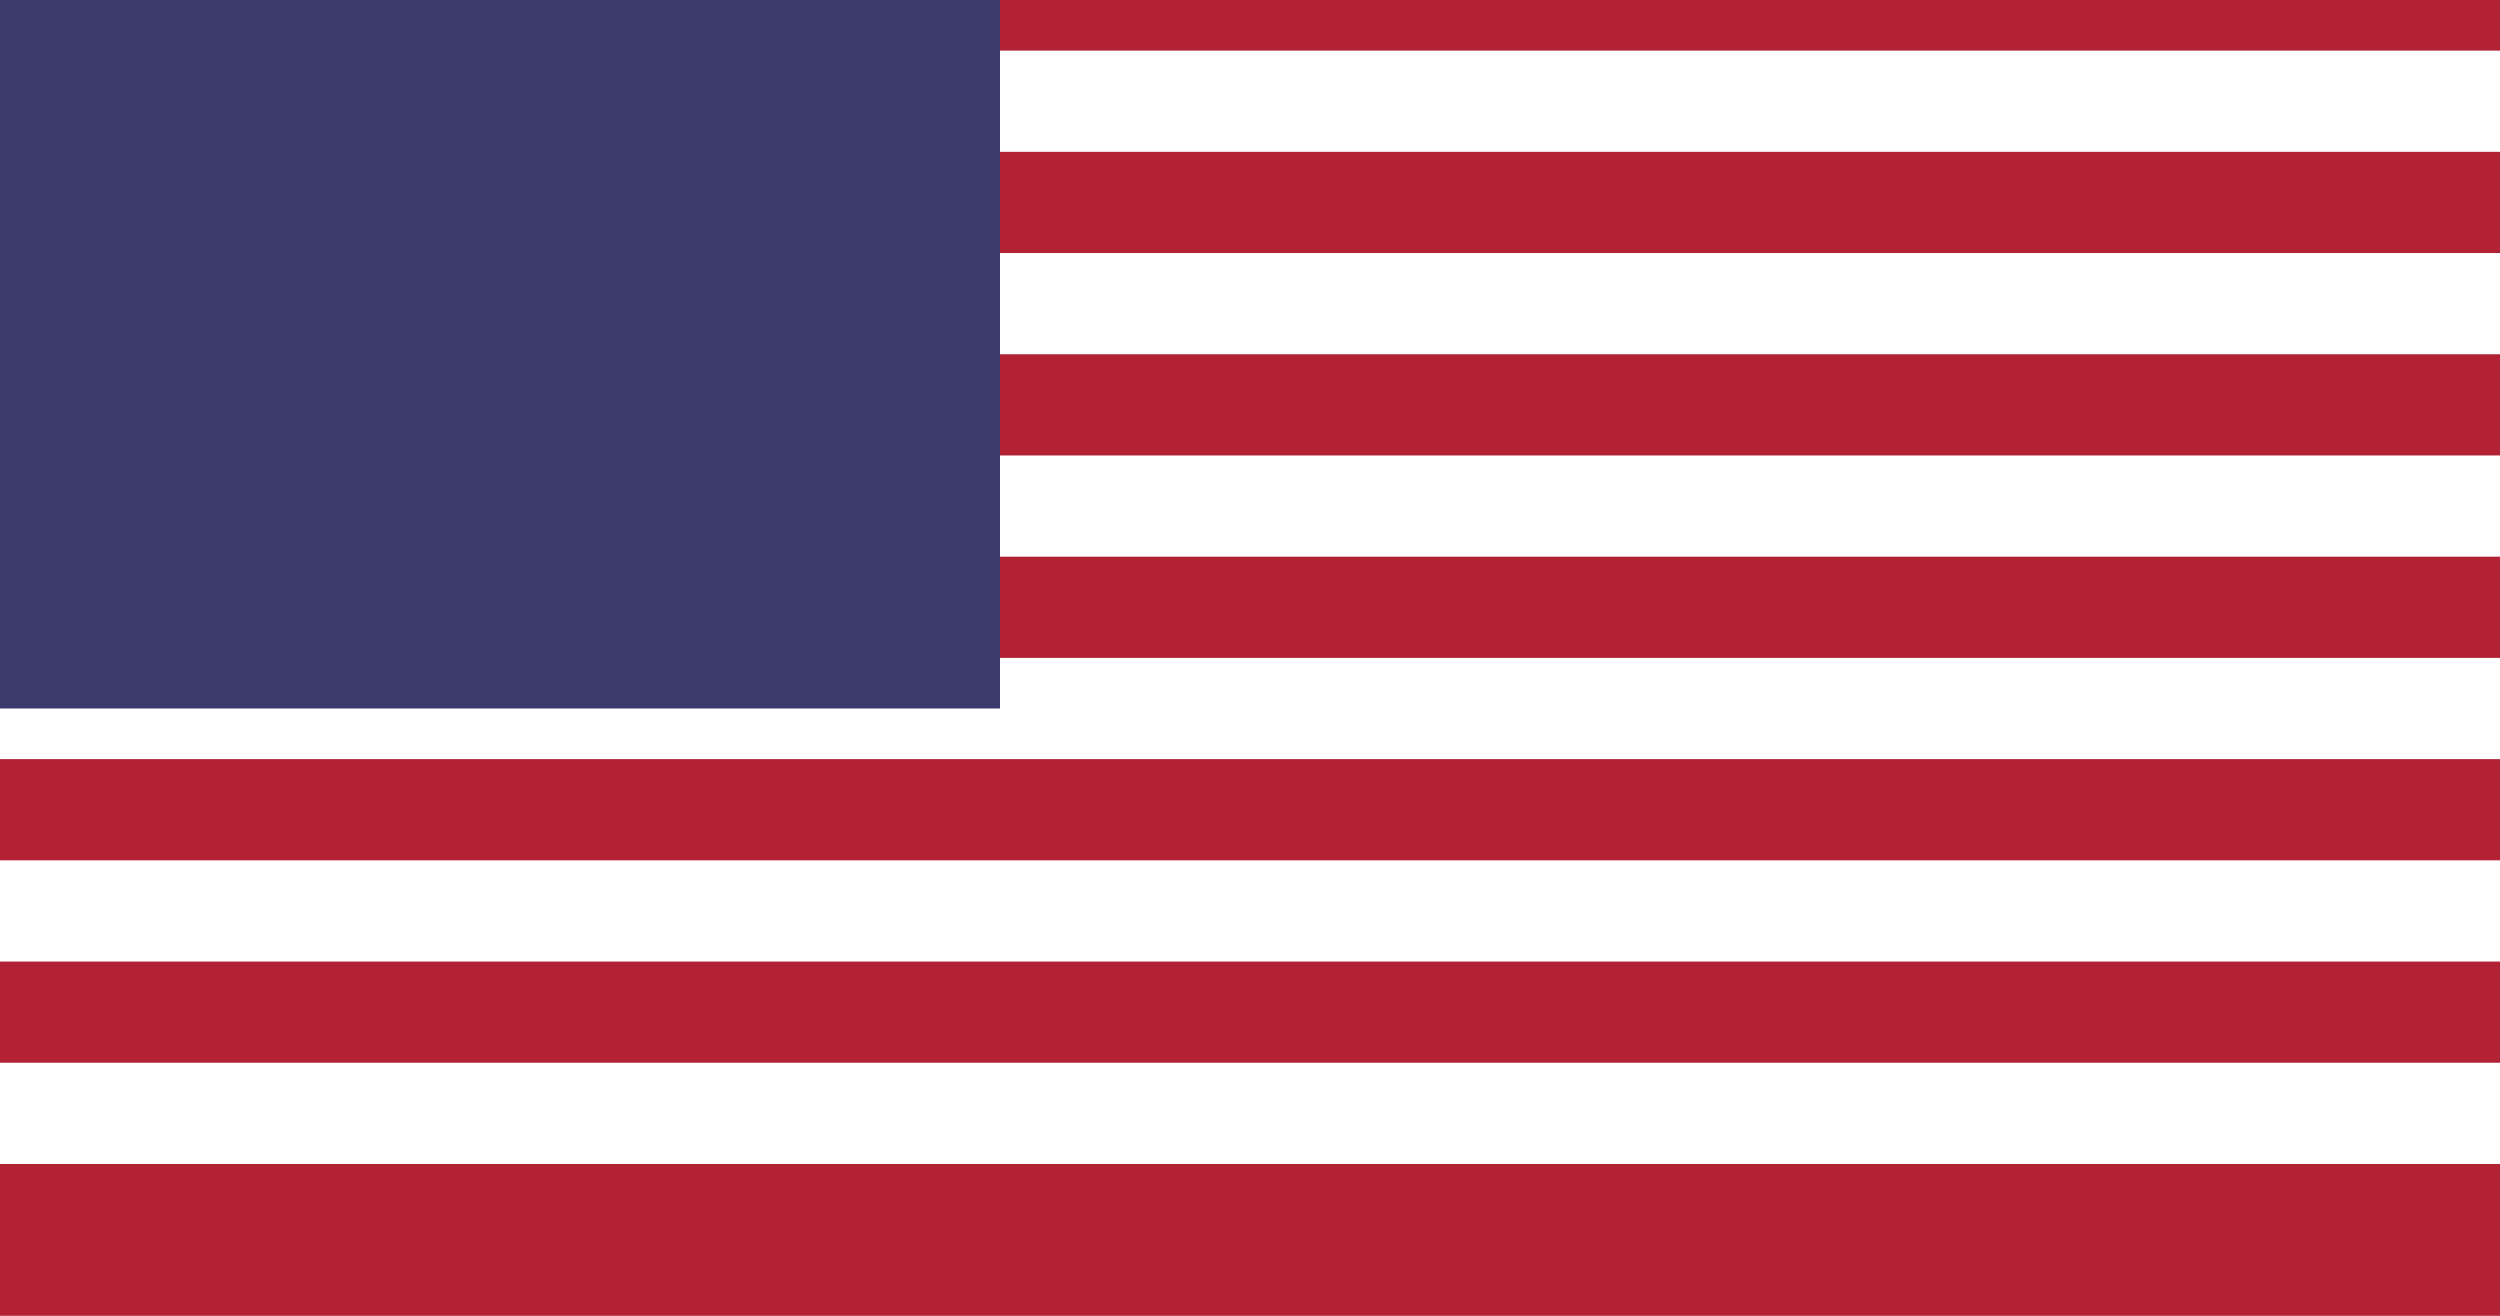
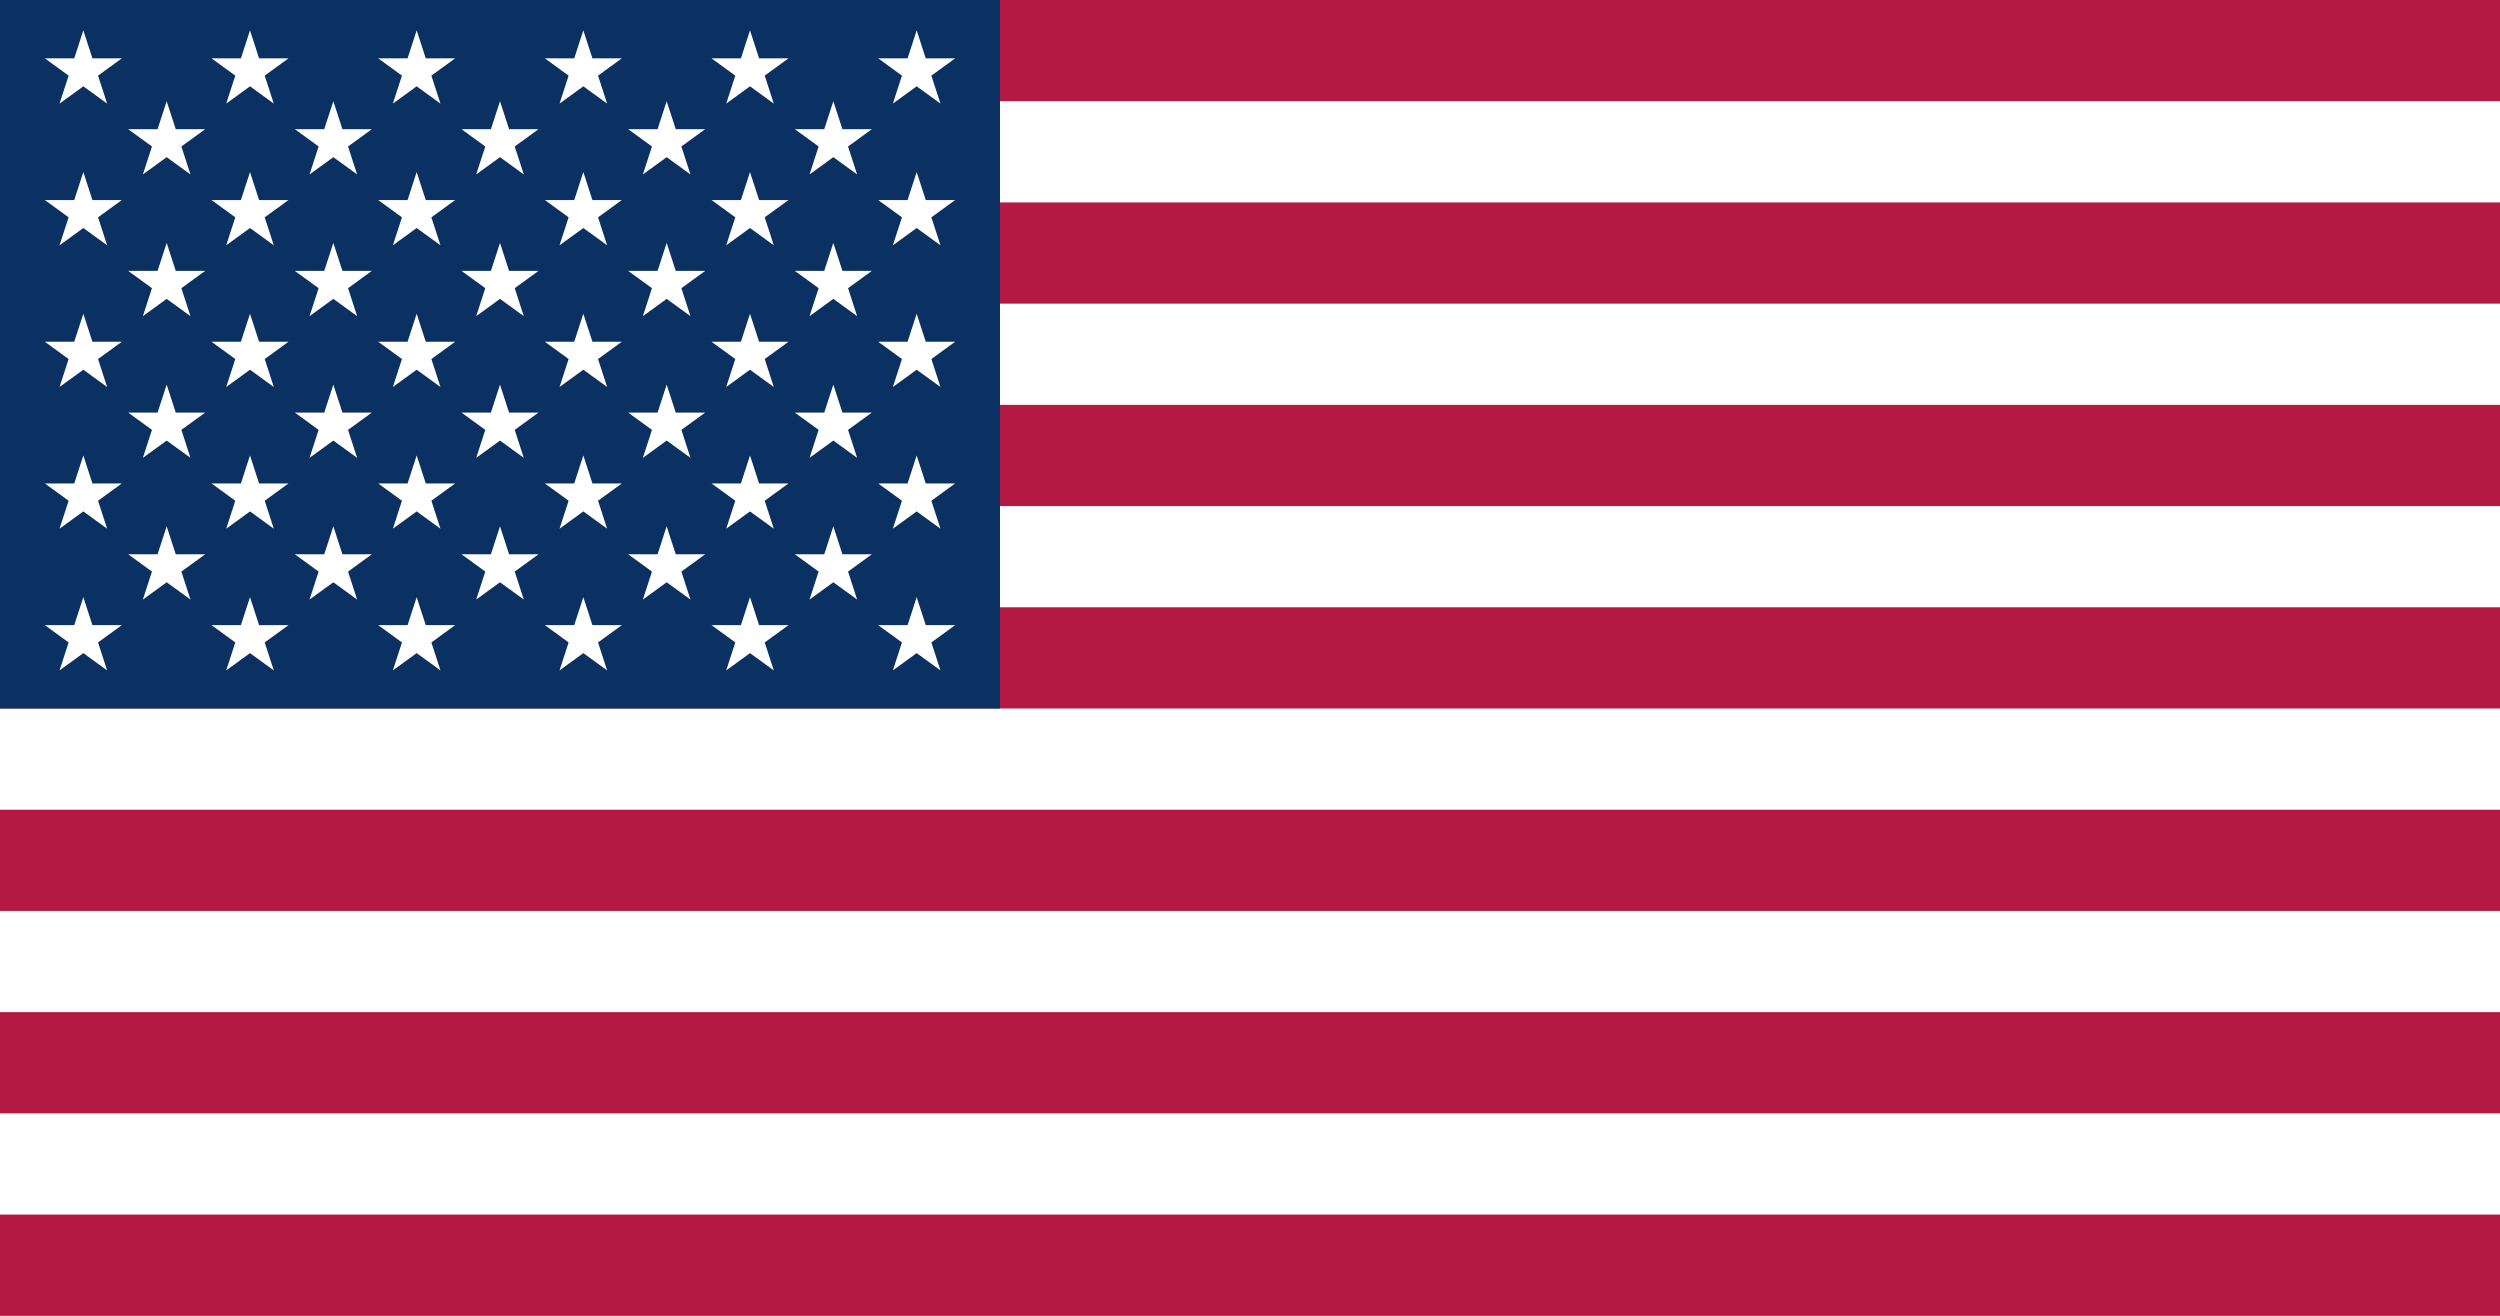
- <svg xmlns="http://www.w3.org/2000/svg" viewBox="0 0 741 390">
-   <rect width="741" height="390" fill="#b22234" />
-   <path d="M0,30H741M0,90H741M0,150H741M0,210H741M0,270H741M0,330H741" stroke="#fff" stroke-width="30" />
-   <rect width="296.4" height="210" fill="#3c3b6e" />
+ <svg xmlns="http://www.w3.org/2000/svg" xmlns:xlink="http://www.w3.org/1999/xlink" width="1235" height="650" viewBox="0 0 7410 3900">
+   <path fill="#b31942" d="M0 0h7410v3900H0" />
+   <path stroke="#FFF" stroke-width="300" d="M0 450h7410m0 600H0m0 600h7410m0 600H0m0 600h7410m0 600H0" />
+   <path fill="#0a3161" d="M0 0h2964v2100H0" />
+   <g fill="#FFF">
+     <g id="d">
+       <g id="c">
+         <g id="e">
+           <g id="b">
+             <path id="a" d="m247 90 70.534 217.082-184.66-134.164h228.253L176.466 307.082z" />
+             <use xlink:href="#a" y="420" />
+             <use xlink:href="#a" y="840" />
+             <use xlink:href="#a" y="1260" />
+           </g>
+           <use xlink:href="#a" y="1680" />
+         </g>
+         <use xlink:href="#b" x="247" y="210" />
+       </g>
+       <use xlink:href="#c" x="494" />
+     </g>
+     <use xlink:href="#d" x="988" />
+     <use xlink:href="#c" x="1976" />
+     <use xlink:href="#e" x="2470" />
+   </g>
</svg>
